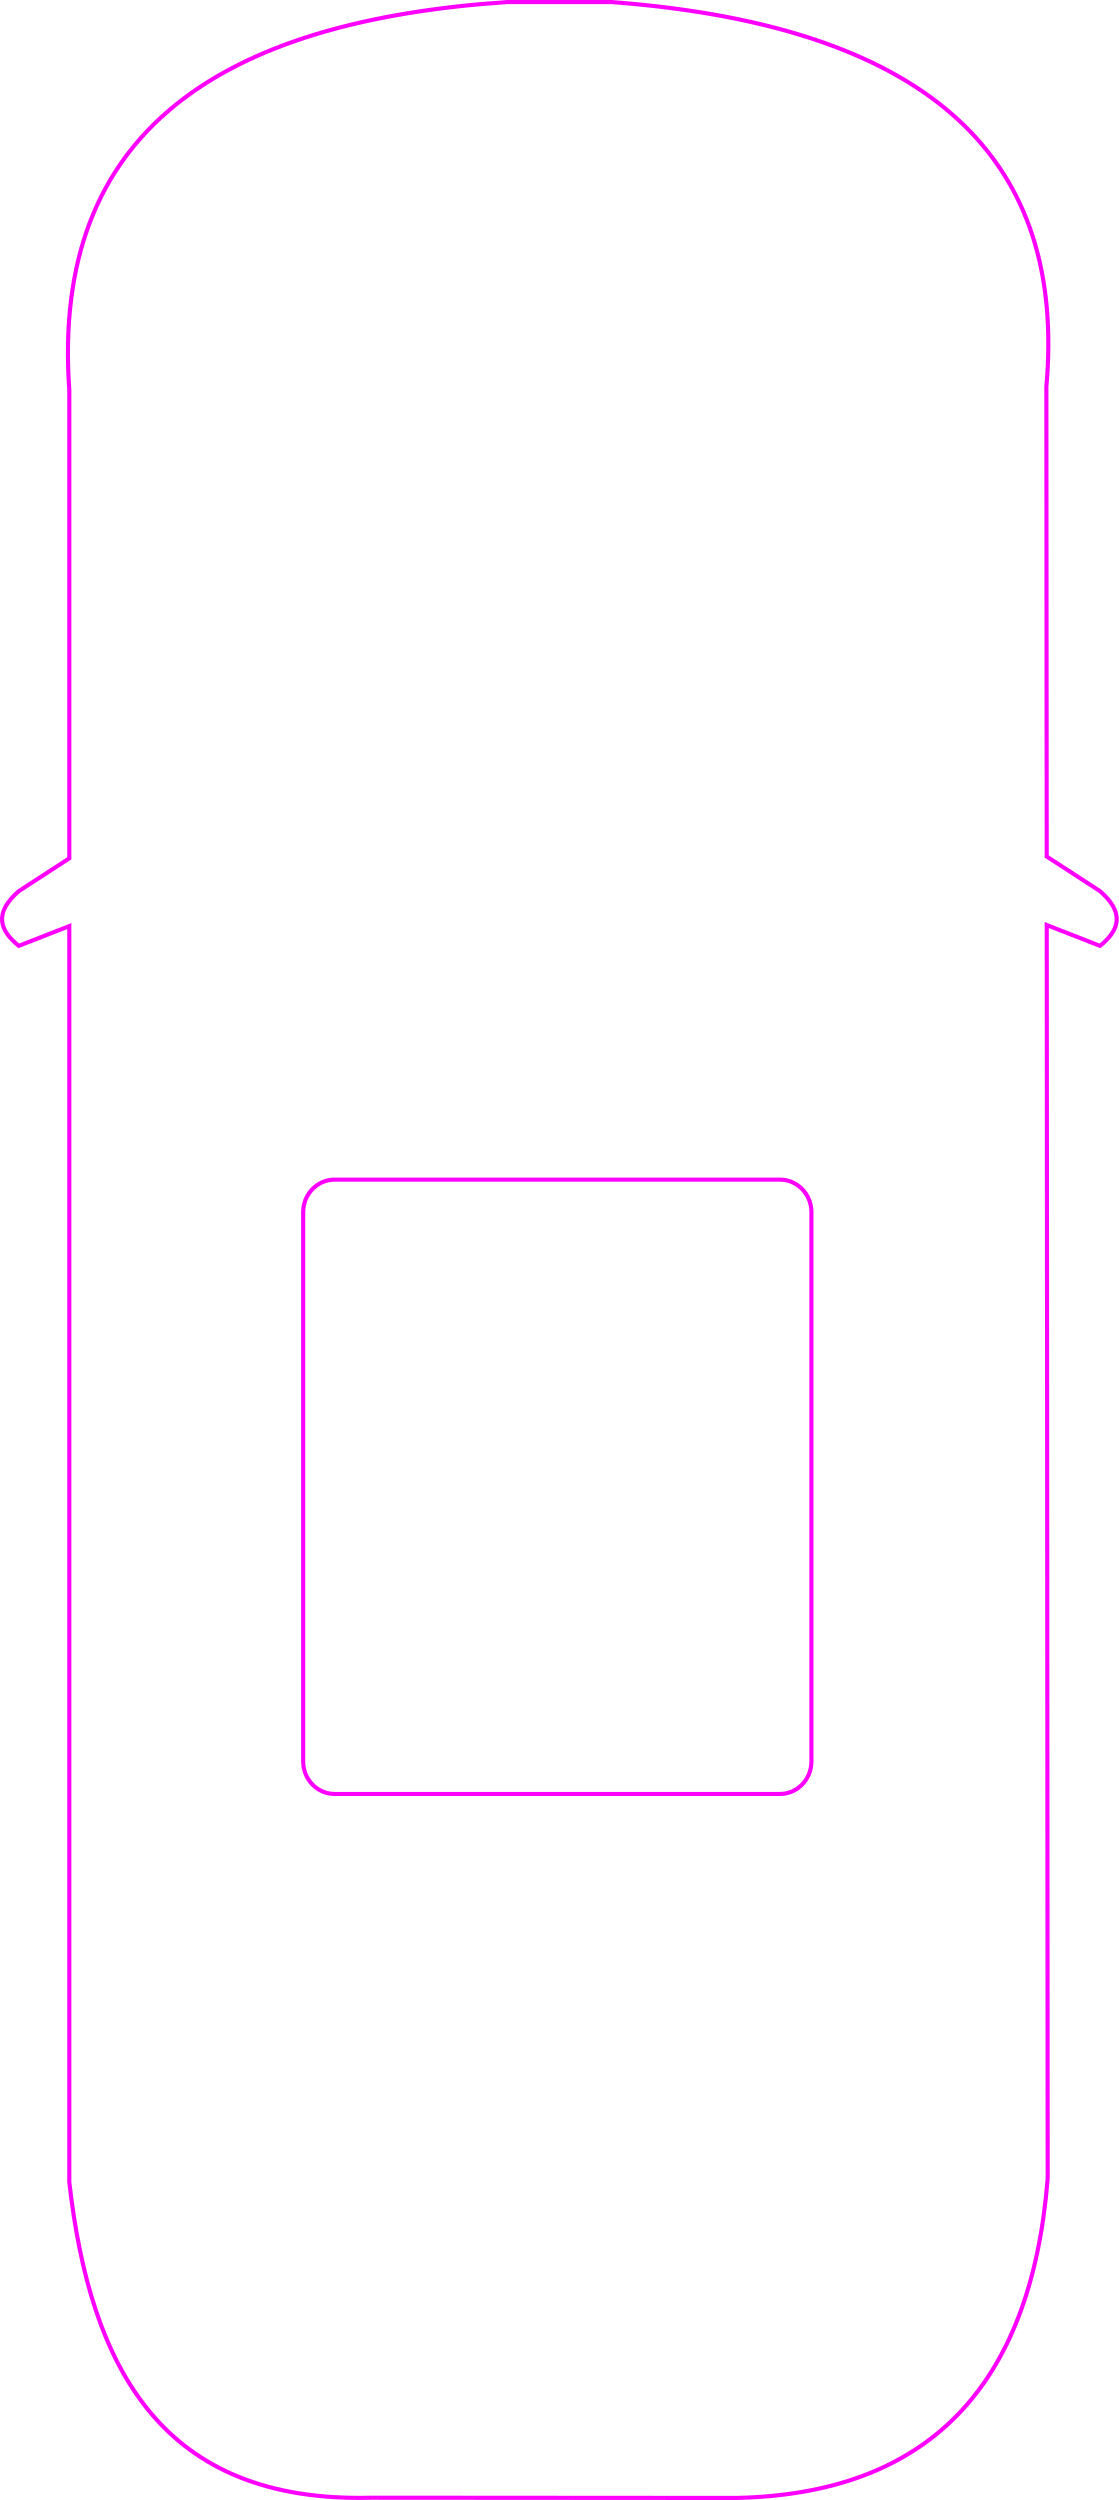
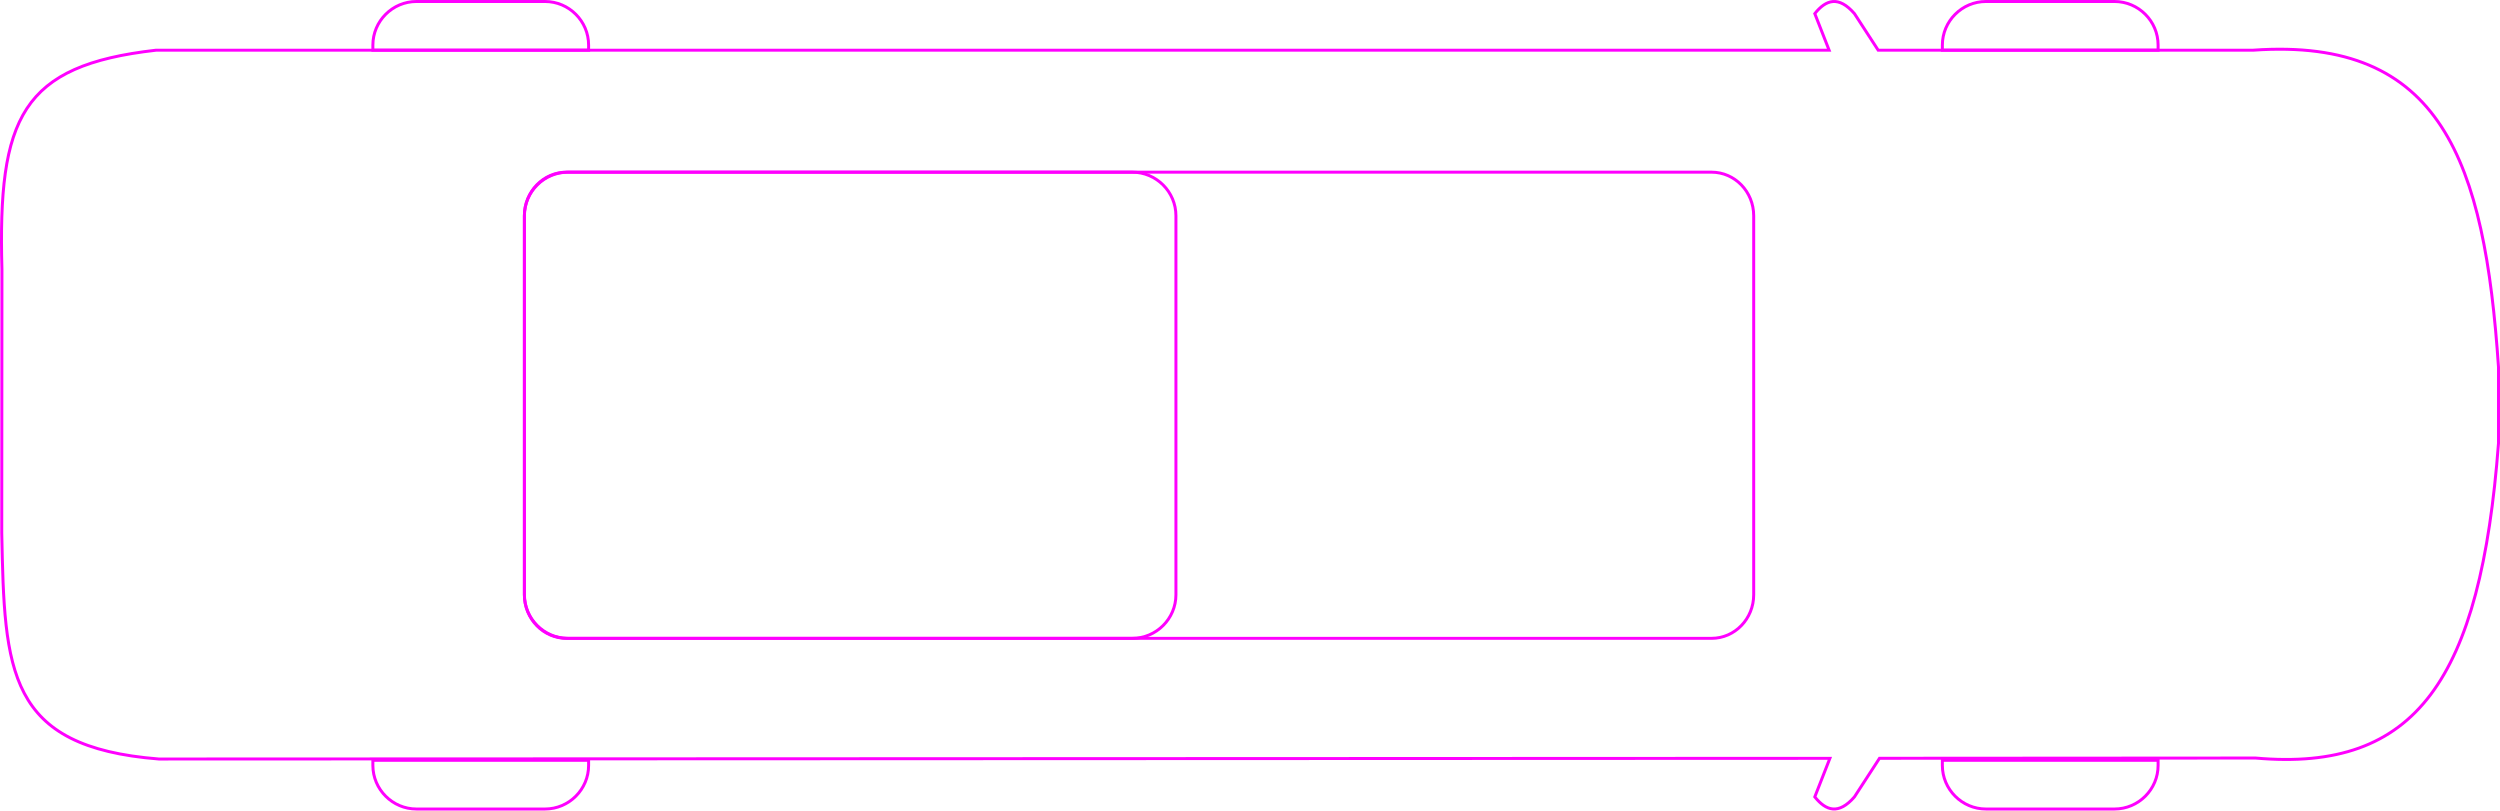
- <svg xmlns="http://www.w3.org/2000/svg" xml:space="preserve" width="27.131mm" height="60.625mm" version="1.1" style="shape-rendering:geometricPrecision; text-rendering:geometricPrecision; image-rendering:optimizeQuality; fill-rule:evenodd; clip-rule:evenodd" viewBox="0 0 355.53 794.44">
+ <svg xmlns="http://www.w3.org/2000/svg" xml:space="preserve" width="83.685mm" height="27.131mm" version="1.1" style="shape-rendering:geometricPrecision; text-rendering:geometricPrecision; image-rendering:optimizeQuality; fill-rule:evenodd; clip-rule:evenodd" viewBox="0 0 13581.08 4403.06">
  <defs>
    <style type="text/css">
   
-     .str0 {stroke:fuchsia;stroke-width:1.31;stroke-miterlimit:22.926}
+     .str0 {stroke:fuchsia;stroke-width:16.23;stroke-miterlimit:22.926}
    .fil0 {fill:none}
   
  </style>
  </defs>
  <g id="Layer_x0020_1">
-     <path class="fil0 str0" d="M161.03 0.66l33.41 0c103.7,7.88 144.36,51.67 138.07,122.2l0.11 149.32 16.93 11c7.98,6.94 6.14,12.47 0,17.39l-16.92 -6.62 0.3 398.29c-5.29,66.71 -38.52,100.33 -99.13,101.55l-115.68 -0.08c-66.6,1.81 -89.38,-41.09 -96.1,-100.28l0 -399.14 -16.05 6.28c-6.14,-4.92 -7.98,-10.45 0,-17.39l16.05 -10.42 0 -148.85c-5.87,-82.7 48.81,-117.13 139.01,-123.25z" />
-     <rect class="fil0 str0" x="96.34" y="374.86" width="161.51" height="195.22" rx="9.99" ry="10.34" />
+     <rect class="fil0 str0" x="2848.68" y="935.3" width="6678.17" height="2532.45" rx="228.87" ry="236.86" />
+     <path class="fil0 str0" d="M3085.55 935.3l3065.75 0c130.29,0 236.86,106.61 236.86,236.86l0 2058.73c0,130.25 -106.61,236.86 -236.86,236.86l-3065.75 0c-130.25,0 -236.86,-106.58 -236.86,-236.86l0 -2058.73c0,-130.29 106.58,-236.86 236.86,-236.86z" />
+     <path class="fil0 str0" d="M2262.44 8.11l698.25 0c130.29,0 236.86,106.64 236.86,236.86l0 27.7 -1171.97 0 0 -27.7c0,-130.29 106.58,-236.86 236.86,-236.86z" />
+     <path class="fil0 str0" d="M13572.97 1994.25l0 413.8c-97.6,1284.29 -446.51,1787.79 -1319.98,1709.94l-2042.71 1.38 -136.23 209.73c-85.9,98.8 -154.42,76 -215.32,0l82.04 -209.51 -9078.13 3.7c-826.15,-65.47 -838.04,-477.03 -853.17,-1227.7l1.01 -1432.7c-22.44,-824.78 104.35,-1106.96 837.43,-1190.21l9088.65 0 -77.82 -198.72c60.91,-76 129.43,-98.8 215.32,0l129.08 198.72 2036.94 0c1024.17,-72.71 1257.09,604.53 1332.9,1721.58z" />
+     <path class="fil0 str0" d="M2262.44 4394.95l698.25 0c130.29,0 236.86,-106.64 236.86,-236.86l0 -27.7 -1171.97 0 0 27.7c0,130.29 106.58,236.86 236.86,236.86z" />
+     <path class="fil0 str0" d="M10788.63 8.11l698.25 0c130.29,0 236.86,106.64 236.86,236.86l0 27.7 -1171.97 0 0 -27.7c0,-130.29 106.58,-236.86 236.86,-236.86z" />
+     <path class="fil0 str0" d="M10788.63 4394.95l698.25 0c130.29,0 236.86,-106.64 236.86,-236.86l0 -27.7 -1171.97 0 0 27.7c0,130.29 106.58,236.86 236.86,236.86z" />
  </g>
</svg>
